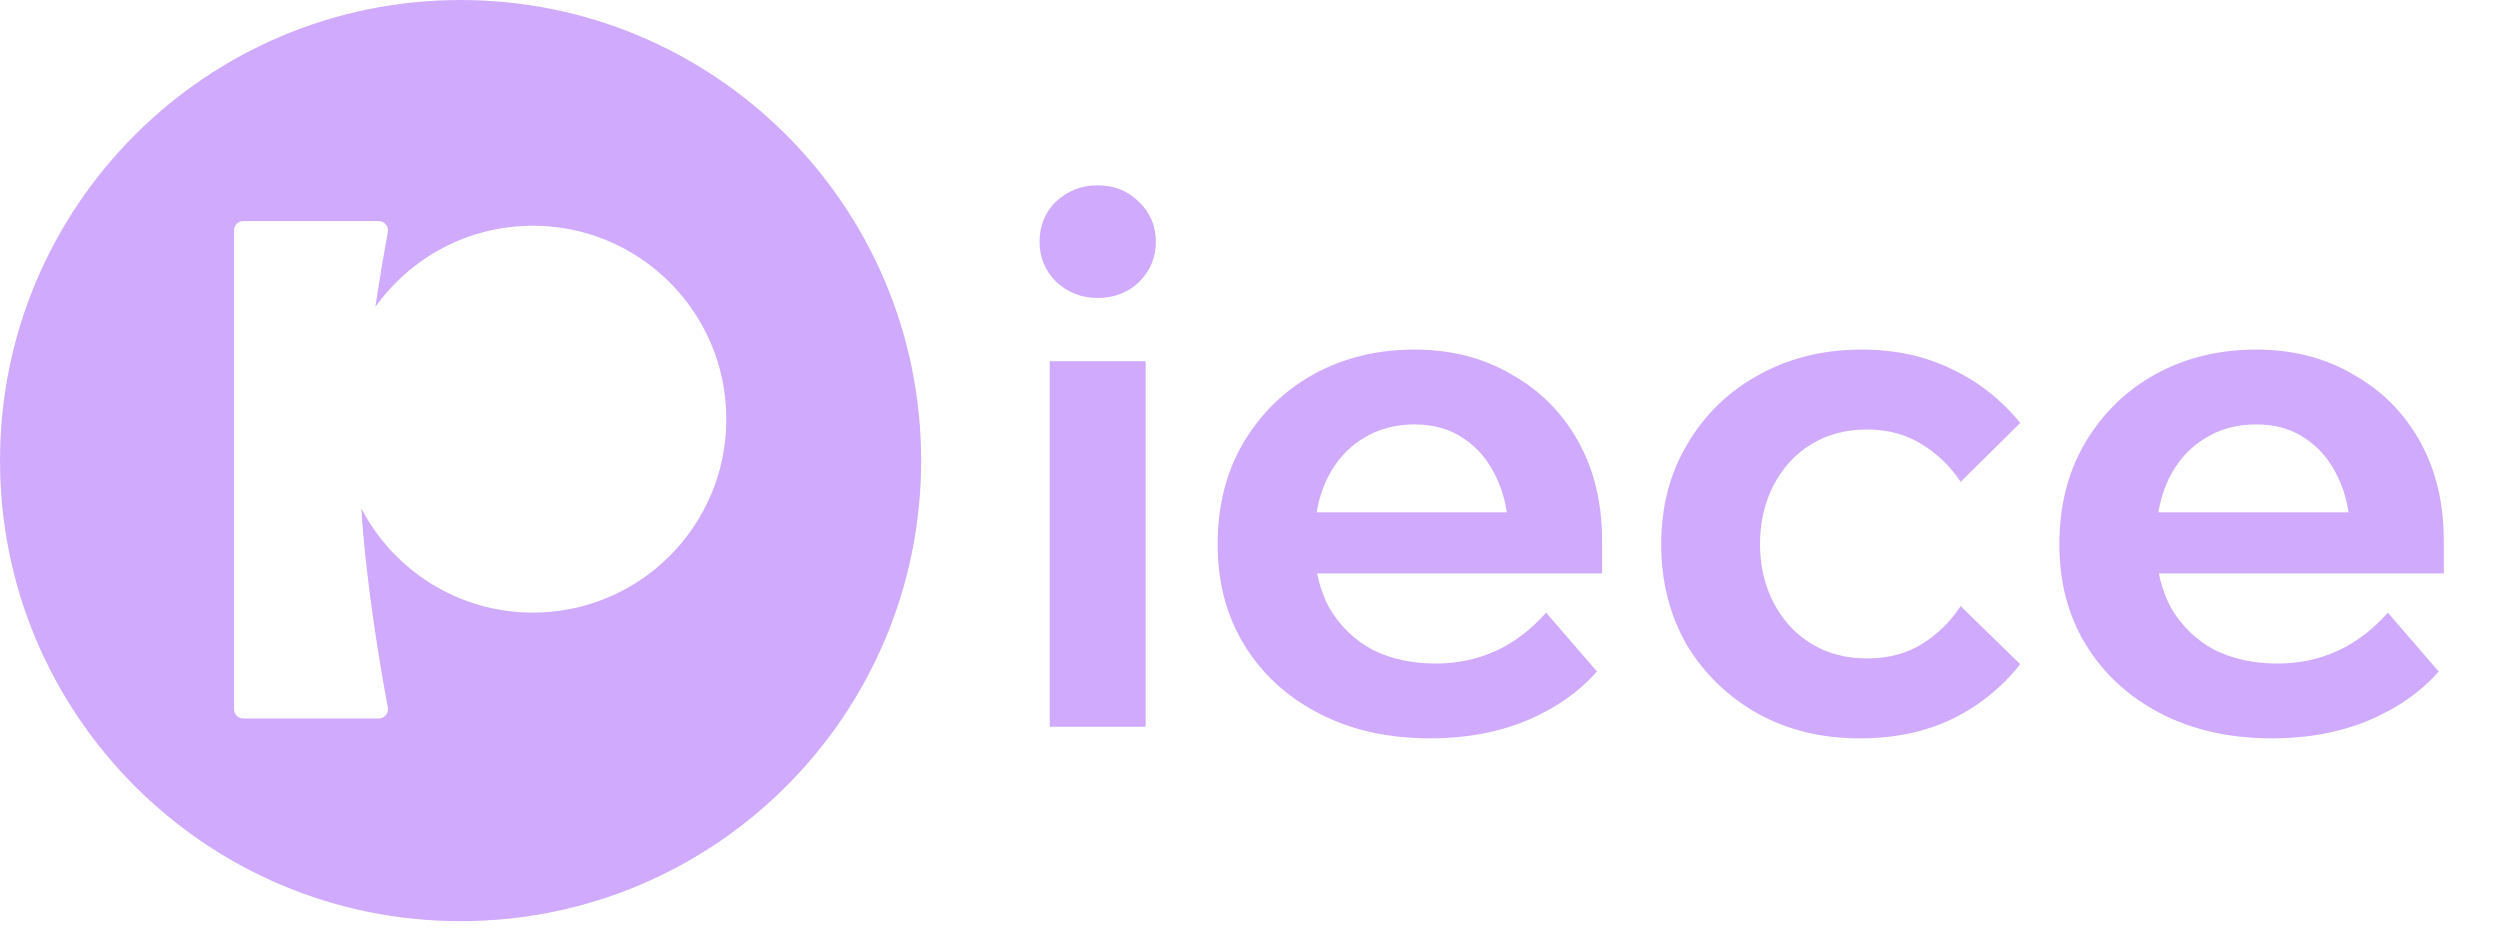
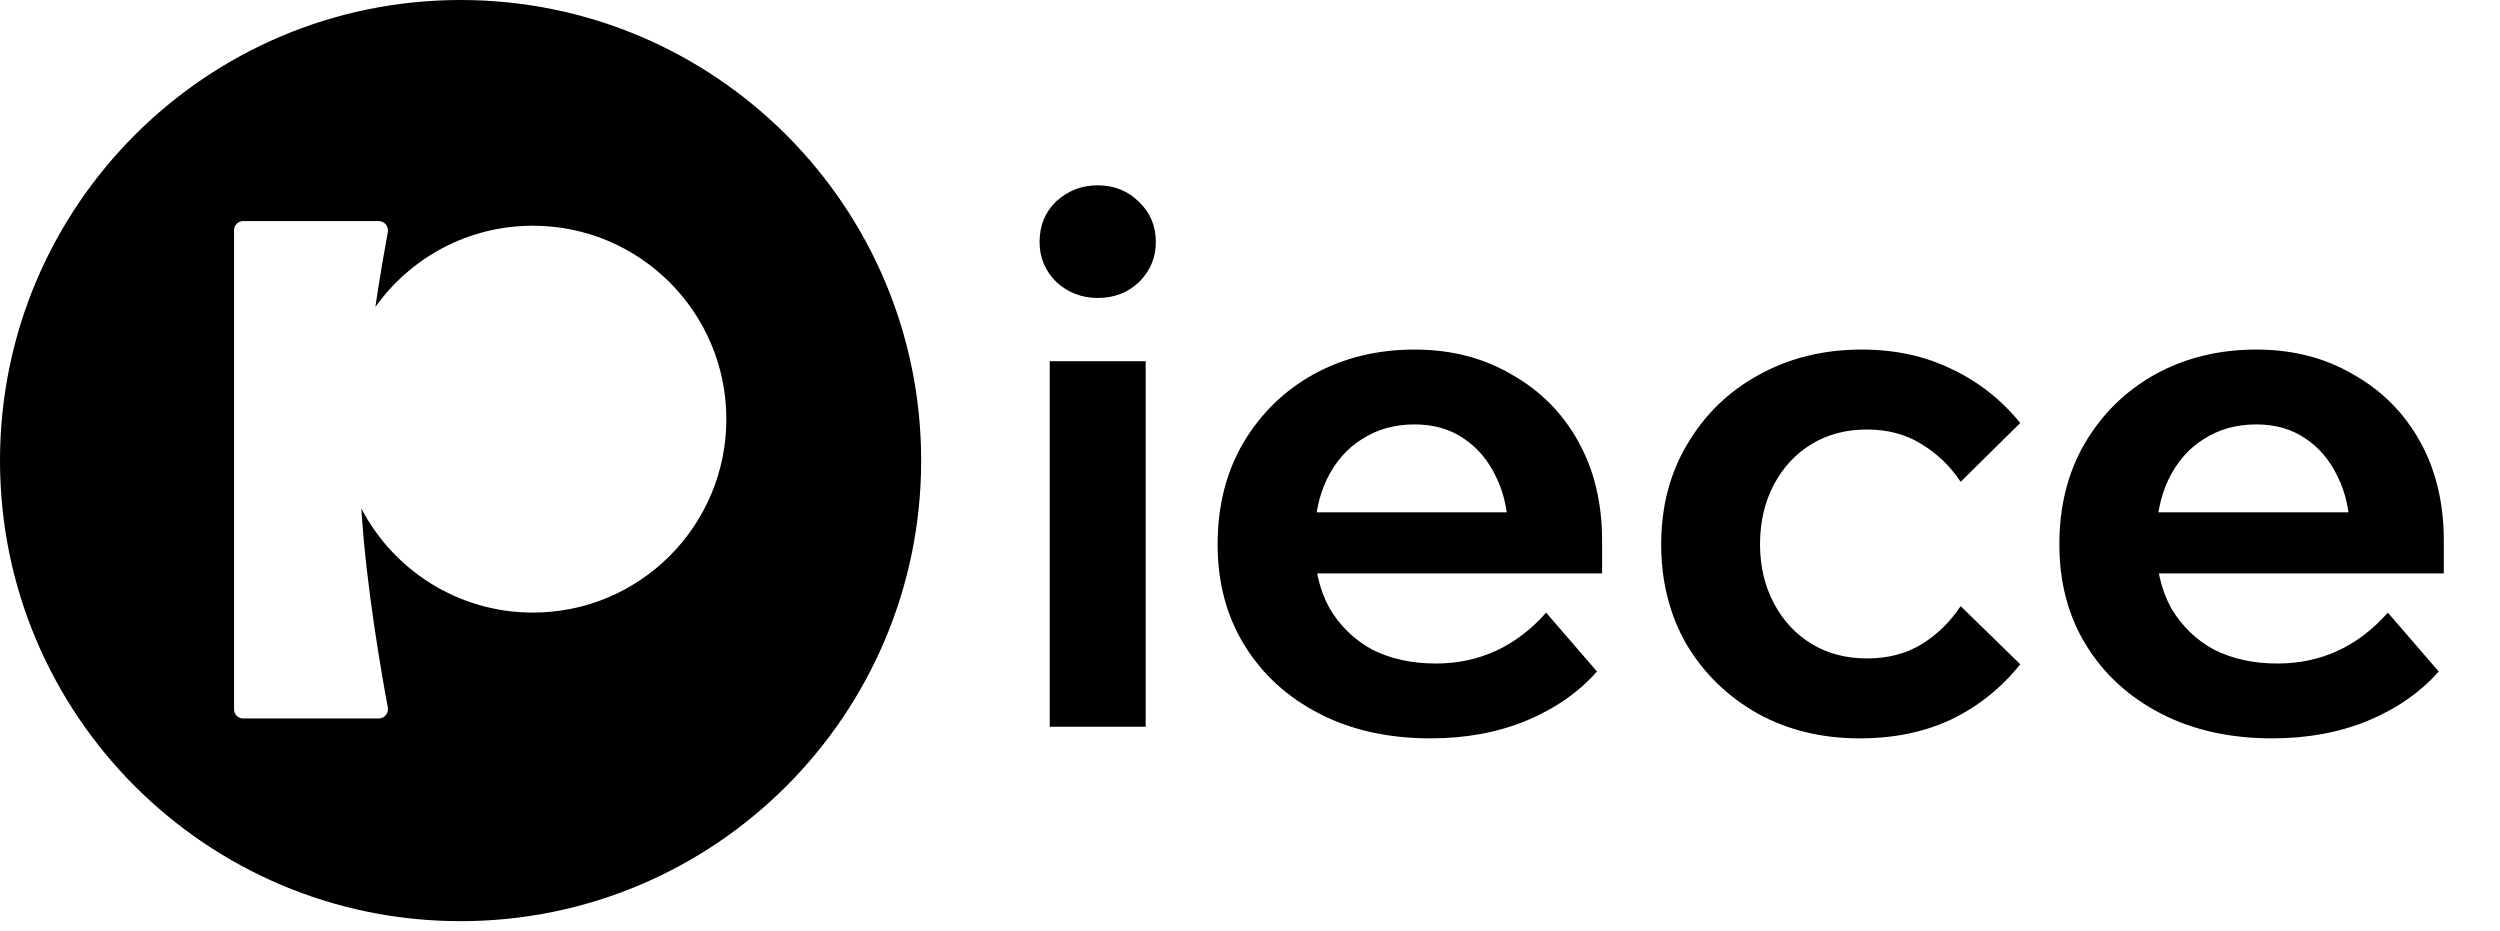
<svg xmlns="http://www.w3.org/2000/svg" viewBox="0 0 86 32" fill="none">
-   <path d="M15.844 0C24.594 0 31.688 7.094 31.688 15.844C31.687 24.594 24.594 31.687 15.844 31.688C7.094 31.688 0 24.594 0 15.844C0 7.094 7.094 0 15.844 0ZM8.368 7.604C8.193 7.604 8.051 7.747 8.051 7.922V24.399C8.051 24.574 8.193 24.716 8.368 24.716H13.026C13.226 24.716 13.377 24.535 13.341 24.339C13.142 23.269 12.586 20.121 12.431 17.492C13.541 19.62 15.766 21.073 18.332 21.073C22.007 21.073 24.986 18.094 24.986 14.419C24.986 10.744 22.007 7.765 18.332 7.765C16.096 7.765 14.119 8.868 12.912 10.56C13.082 9.423 13.249 8.479 13.341 7.982C13.377 7.786 13.227 7.605 13.027 7.604H8.368Z" fill="#D0ABFD" />
-   <path d="M39.411 25H36.111V12.425H39.411V25ZM37.761 10.25C37.211 10.25 36.736 10.066 36.336 9.7C35.953 9.316 35.761 8.858 35.761 8.325C35.761 7.758 35.953 7.291 36.336 6.925C36.736 6.558 37.211 6.375 37.761 6.375C38.328 6.375 38.803 6.566 39.186 6.95C39.569 7.316 39.761 7.775 39.761 8.325C39.761 8.858 39.569 9.316 39.186 9.7C38.803 10.066 38.328 10.25 37.761 10.25ZM53.187 21.075L54.937 23.1C54.303 23.817 53.487 24.383 52.487 24.8C51.503 25.2 50.412 25.4 49.212 25.4C47.762 25.4 46.487 25.117 45.387 24.55C44.286 23.983 43.428 23.2 42.812 22.2C42.195 21.2 41.886 20.042 41.886 18.725C41.886 17.408 42.178 16.25 42.761 15.25C43.361 14.233 44.17 13.441 45.187 12.875C46.22 12.308 47.378 12.025 48.662 12.025C49.912 12.025 51.02 12.308 51.987 12.875C52.97 13.425 53.737 14.191 54.287 15.175C54.837 16.158 55.112 17.3 55.112 18.6V18.75H51.887V18.4C51.887 17.633 51.745 16.967 51.462 16.4C51.195 15.833 50.82 15.392 50.337 15.075C49.87 14.758 49.312 14.6 48.662 14.6C47.978 14.6 47.378 14.767 46.862 15.1C46.345 15.417 45.937 15.883 45.637 16.5C45.353 17.1 45.212 17.817 45.212 18.65C45.212 19.533 45.387 20.292 45.737 20.925C46.103 21.542 46.595 22.017 47.212 22.35C47.845 22.667 48.57 22.825 49.387 22.825C50.887 22.825 52.153 22.242 53.187 21.075ZM55.112 19.725H44.011V17.625H54.712L55.112 18.6V19.725ZM67.446 20.85L69.496 22.85C68.846 23.667 68.054 24.3 67.121 24.75C66.204 25.183 65.154 25.4 63.971 25.4C62.67 25.4 61.504 25.117 60.471 24.55C59.437 23.967 58.62 23.175 58.02 22.175C57.437 21.158 57.145 20.008 57.145 18.725C57.145 17.425 57.446 16.275 58.045 15.275C58.645 14.258 59.462 13.466 60.495 12.9C61.545 12.316 62.729 12.025 64.046 12.025C65.196 12.025 66.229 12.25 67.146 12.7C68.062 13.133 68.846 13.75 69.496 14.55L67.446 16.575C67.096 16.042 66.646 15.608 66.096 15.275C65.562 14.942 64.937 14.775 64.221 14.775C63.504 14.775 62.87 14.942 62.321 15.275C61.77 15.608 61.337 16.075 61.02 16.675C60.704 17.275 60.545 17.958 60.545 18.725C60.545 19.475 60.704 20.15 61.02 20.75C61.337 21.35 61.77 21.817 62.321 22.15C62.87 22.483 63.504 22.65 64.221 22.65C64.954 22.65 65.587 22.483 66.121 22.15C66.654 21.817 67.096 21.383 67.446 20.85ZM82.142 21.075L83.892 23.1C83.259 23.817 82.442 24.383 81.442 24.8C80.459 25.2 79.367 25.4 78.167 25.4C76.717 25.4 75.442 25.117 74.342 24.55C73.242 23.983 72.384 23.2 71.767 22.2C71.15 21.2 70.842 20.042 70.842 18.725C70.842 17.408 71.134 16.25 71.717 15.25C72.317 14.233 73.125 13.441 74.142 12.875C75.175 12.308 76.334 12.025 77.617 12.025C78.867 12.025 79.975 12.308 80.942 12.875C81.925 13.425 82.692 14.191 83.242 15.175C83.792 16.158 84.067 17.3 84.067 18.6V18.75H80.842V18.4C80.842 17.633 80.7 16.967 80.417 16.4C80.15 15.833 79.775 15.392 79.292 15.075C78.825 14.758 78.267 14.6 77.617 14.6C76.934 14.6 76.334 14.767 75.817 15.1C75.3 15.417 74.892 15.883 74.592 16.5C74.309 17.1 74.167 17.817 74.167 18.65C74.167 19.533 74.342 20.292 74.692 20.925C75.059 21.542 75.55 22.017 76.167 22.35C76.8 22.667 77.525 22.825 78.342 22.825C79.842 22.825 81.109 22.242 82.142 21.075ZM84.067 19.725H72.967V17.625H83.667L84.067 18.6V19.725Z" fill="#D0ABFD" />
+   <path d="M15.844 0C24.594 0 31.688 7.094 31.688 15.844C31.687 24.594 24.594 31.687 15.844 31.688C7.094 31.688 0 24.594 0 15.844C0 7.094 7.094 0 15.844 0ZM8.368 7.604C8.193 7.604 8.051 7.747 8.051 7.922V24.399C8.051 24.574 8.193 24.716 8.368 24.716H13.026C13.226 24.716 13.377 24.535 13.341 24.339C13.142 23.269 12.586 20.121 12.431 17.492C13.541 19.62 15.766 21.073 18.332 21.073C22.007 21.073 24.986 18.094 24.986 14.419C24.986 10.744 22.007 7.765 18.332 7.765C16.096 7.765 14.119 8.868 12.912 10.56C13.082 9.423 13.249 8.479 13.341 7.982C13.377 7.786 13.227 7.605 13.027 7.604H8.368Z" fill="currentColor" />
+   <path d="M39.411 25H36.111V12.425H39.411V25ZM37.761 10.25C37.211 10.25 36.736 10.066 36.336 9.7C35.953 9.316 35.761 8.858 35.761 8.325C35.761 7.758 35.953 7.291 36.336 6.925C36.736 6.558 37.211 6.375 37.761 6.375C38.328 6.375 38.803 6.566 39.186 6.95C39.569 7.316 39.761 7.775 39.761 8.325C39.761 8.858 39.569 9.316 39.186 9.7C38.803 10.066 38.328 10.25 37.761 10.25ZM53.187 21.075L54.937 23.1C54.303 23.817 53.487 24.383 52.487 24.8C51.503 25.2 50.412 25.4 49.212 25.4C47.762 25.4 46.487 25.117 45.387 24.55C44.286 23.983 43.428 23.2 42.812 22.2C42.195 21.2 41.886 20.042 41.886 18.725C41.886 17.408 42.178 16.25 42.761 15.25C43.361 14.233 44.17 13.441 45.187 12.875C46.22 12.308 47.378 12.025 48.662 12.025C49.912 12.025 51.02 12.308 51.987 12.875C52.97 13.425 53.737 14.191 54.287 15.175C54.837 16.158 55.112 17.3 55.112 18.6V18.75H51.887V18.4C51.887 17.633 51.745 16.967 51.462 16.4C51.195 15.833 50.82 15.392 50.337 15.075C49.87 14.758 49.312 14.6 48.662 14.6C47.978 14.6 47.378 14.767 46.862 15.1C46.345 15.417 45.937 15.883 45.637 16.5C45.353 17.1 45.212 17.817 45.212 18.65C45.212 19.533 45.387 20.292 45.737 20.925C46.103 21.542 46.595 22.017 47.212 22.35C47.845 22.667 48.57 22.825 49.387 22.825C50.887 22.825 52.153 22.242 53.187 21.075ZM55.112 19.725H44.011V17.625H54.712L55.112 18.6V19.725ZM67.446 20.85L69.496 22.85C68.846 23.667 68.054 24.3 67.121 24.75C66.204 25.183 65.154 25.4 63.971 25.4C62.67 25.4 61.504 25.117 60.471 24.55C59.437 23.967 58.62 23.175 58.02 22.175C57.437 21.158 57.145 20.008 57.145 18.725C57.145 17.425 57.446 16.275 58.045 15.275C58.645 14.258 59.462 13.466 60.495 12.9C61.545 12.316 62.729 12.025 64.046 12.025C65.196 12.025 66.229 12.25 67.146 12.7C68.062 13.133 68.846 13.75 69.496 14.55L67.446 16.575C67.096 16.042 66.646 15.608 66.096 15.275C65.562 14.942 64.937 14.775 64.221 14.775C63.504 14.775 62.87 14.942 62.321 15.275C61.77 15.608 61.337 16.075 61.02 16.675C60.704 17.275 60.545 17.958 60.545 18.725C60.545 19.475 60.704 20.15 61.02 20.75C61.337 21.35 61.77 21.817 62.321 22.15C62.87 22.483 63.504 22.65 64.221 22.65C64.954 22.65 65.587 22.483 66.121 22.15C66.654 21.817 67.096 21.383 67.446 20.85ZM82.142 21.075L83.892 23.1C83.259 23.817 82.442 24.383 81.442 24.8C80.459 25.2 79.367 25.4 78.167 25.4C76.717 25.4 75.442 25.117 74.342 24.55C73.242 23.983 72.384 23.2 71.767 22.2C71.15 21.2 70.842 20.042 70.842 18.725C70.842 17.408 71.134 16.25 71.717 15.25C72.317 14.233 73.125 13.441 74.142 12.875C75.175 12.308 76.334 12.025 77.617 12.025C78.867 12.025 79.975 12.308 80.942 12.875C81.925 13.425 82.692 14.191 83.242 15.175C83.792 16.158 84.067 17.3 84.067 18.6V18.75H80.842V18.4C80.842 17.633 80.7 16.967 80.417 16.4C80.15 15.833 79.775 15.392 79.292 15.075C78.825 14.758 78.267 14.6 77.617 14.6C76.934 14.6 76.334 14.767 75.817 15.1C75.3 15.417 74.892 15.883 74.592 16.5C74.309 17.1 74.167 17.817 74.167 18.65C74.167 19.533 74.342 20.292 74.692 20.925C75.059 21.542 75.55 22.017 76.167 22.35C76.8 22.667 77.525 22.825 78.342 22.825C79.842 22.825 81.109 22.242 82.142 21.075ZM84.067 19.725H72.967V17.625H83.667L84.067 18.6V19.725Z" fill="currentColor" />
</svg>
